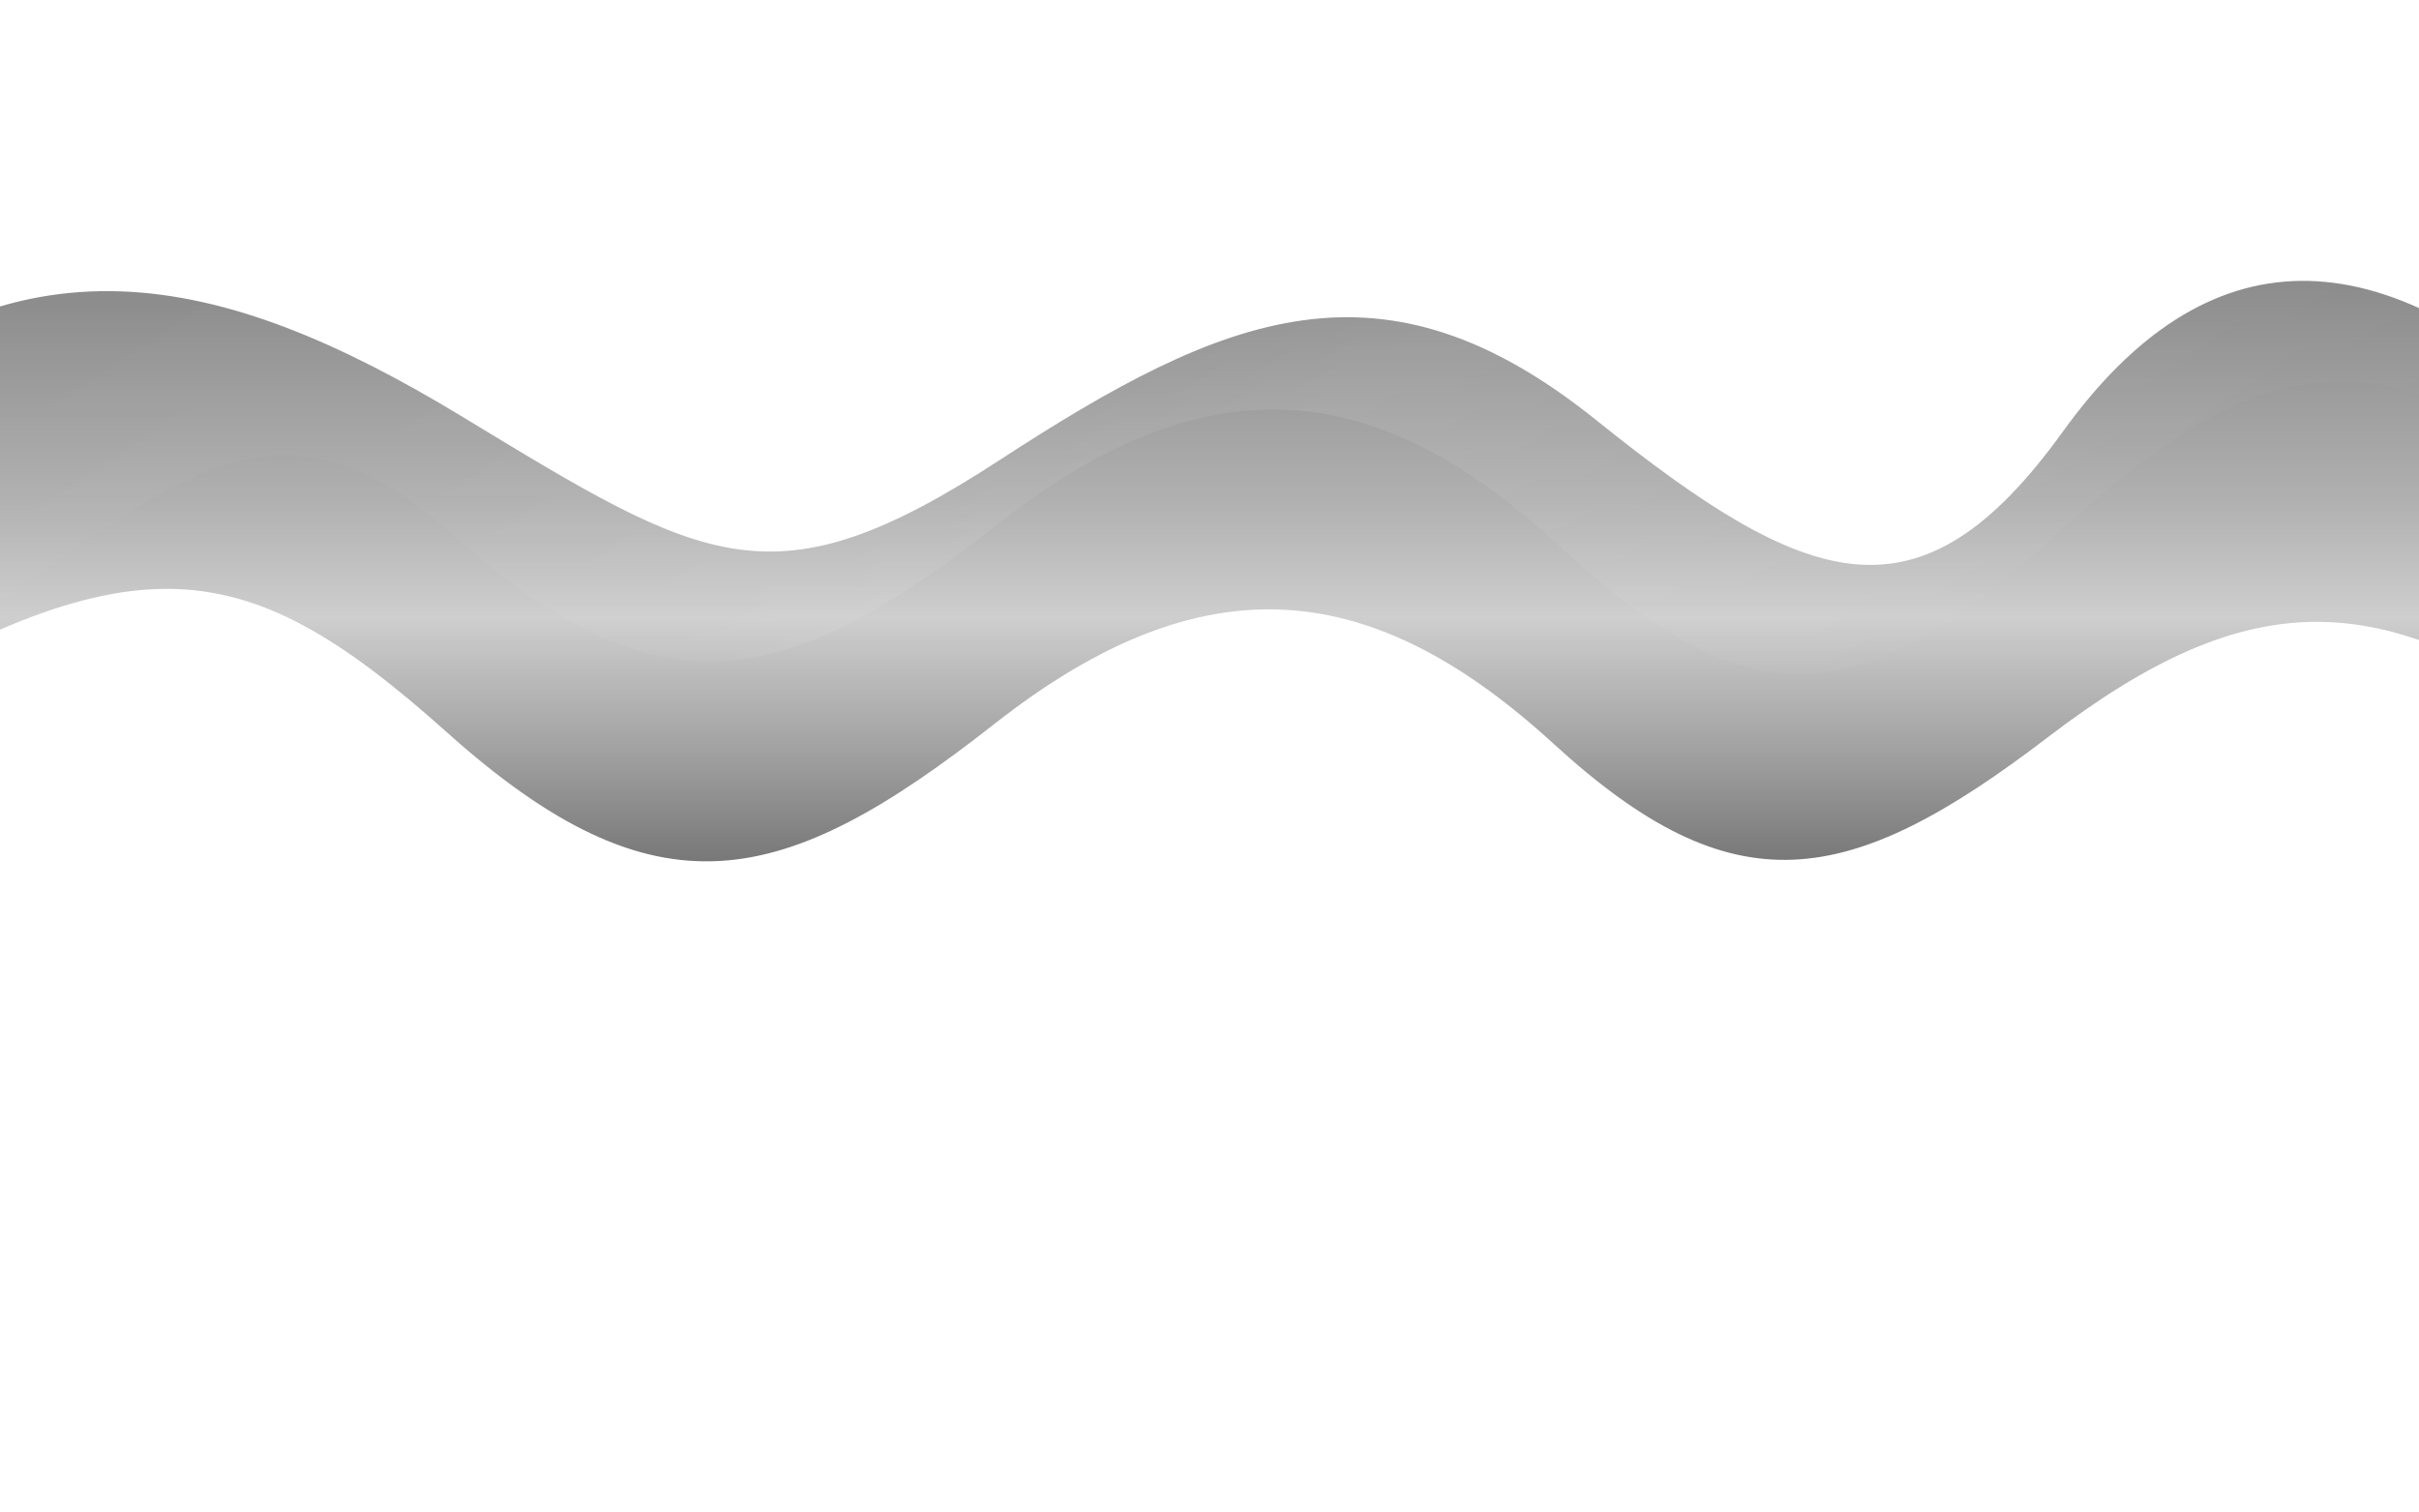
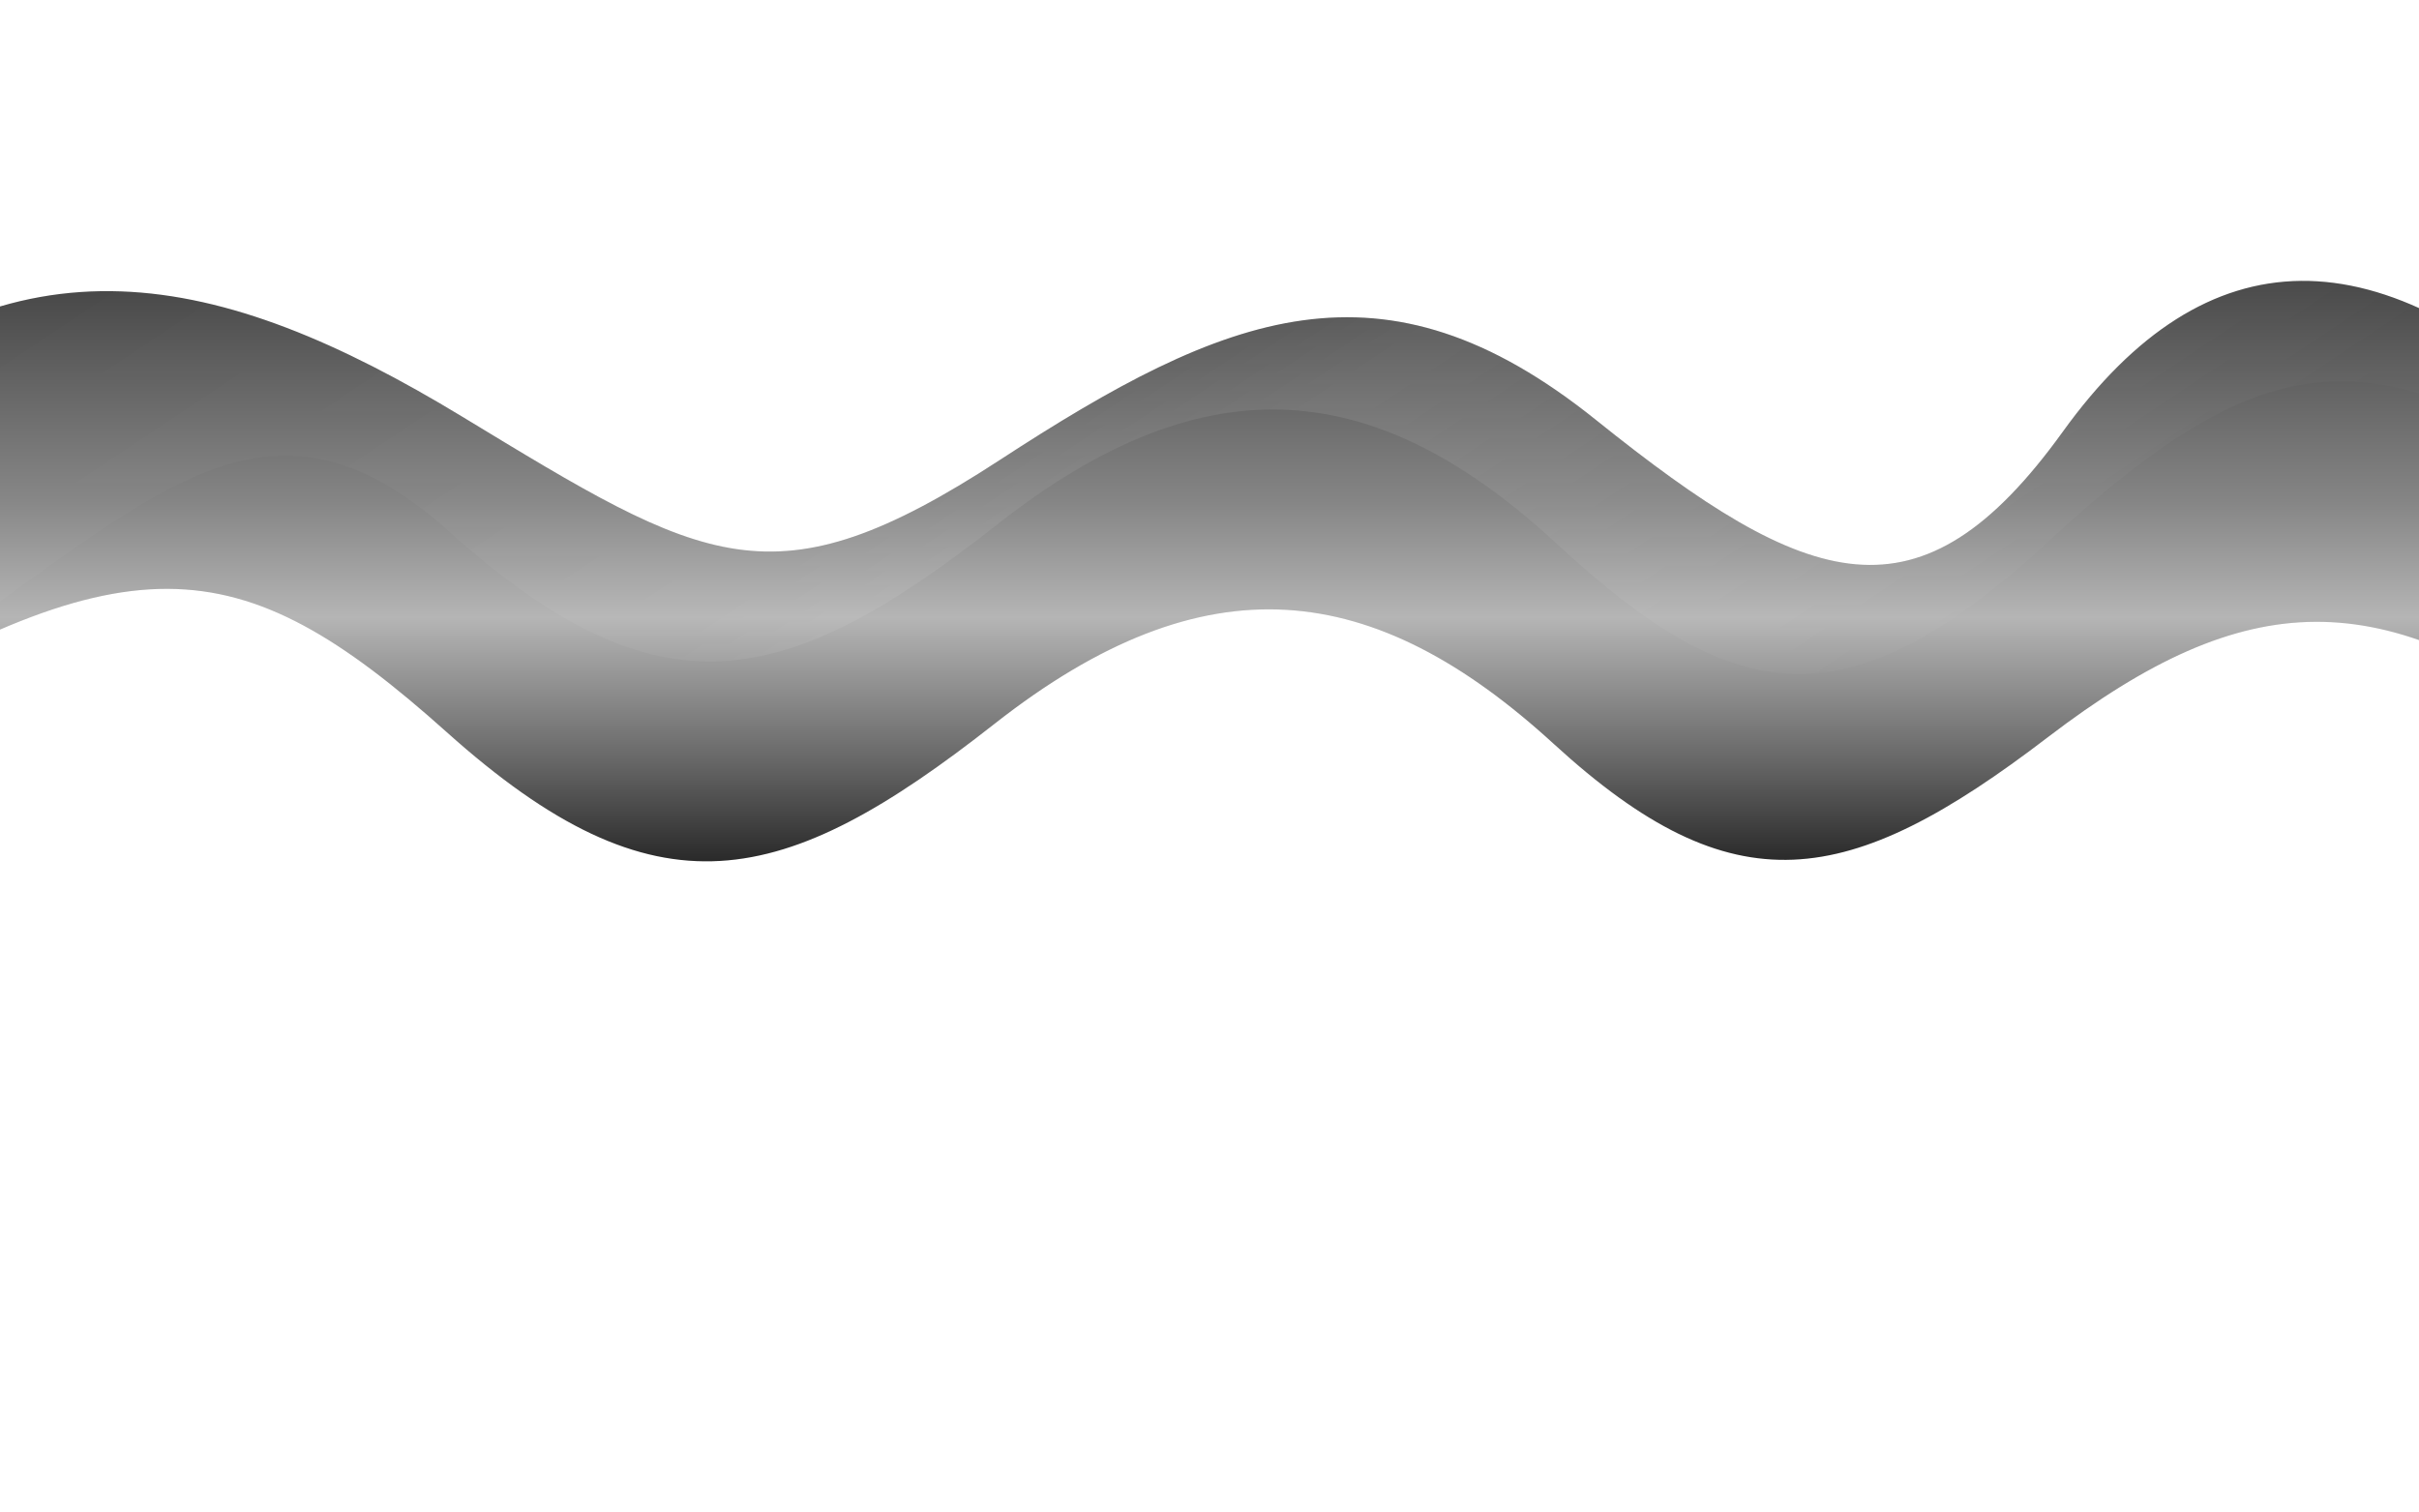
<svg xmlns="http://www.w3.org/2000/svg" viewBox="0 0 1440 900" preserveAspectRatio="xMidYMid slice">
  <defs>
    <linearGradient id="silver" x1="0" y1="0" x2="0" y2="1">
      <stop offset="0" stop-color="#444" />
      <stop offset=".38" stop-color="#858585" />
      <stop offset=".58" stop-color="#b5b5b5" />
      <stop offset=".82" stop-color="#696969" />
      <stop offset="1" stop-color="#292929" />
    </linearGradient>
    <linearGradient id="shine" x1="0" y1="0" x2="1" y2=".25">
      <stop offset="0" stop-color="#fff" stop-opacity="0" />
      <stop offset=".48" stop-color="#fff" stop-opacity=".2" />
      <stop offset=".58" stop-color="#fff" stop-opacity=".42" />
      <stop offset="1" stop-color="#fff" stop-opacity="0" />
    </linearGradient>
  </defs>
  <path fill="#aaa" opacity=".1" d="M-120 255C10 135 130 160 275 248S460 362 595 274 823 148 950 250s193 125 278 7 189-121 312-1v182c-122-91-202-90-321 1s-187 102-294 4-207-111-333-12-201 117-326 5S76 319-120 440Z" />
  <g>
-     <path fill="url(#silver)" opacity=".62" d="M-120 255C10 135 130 160 275 248S460 362 595 274 823 148 950 250s193 125 278 7 189-121 312-1v182c-122-91-202-90-321 1s-187 102-294 4-207-111-333-12-201 117-326 5S76 319-120 440Z" />
+     <path fill="url(#silver)" d="M-120 255C10 135 130 160 275 248S460 362 595 274 823 148 950 250s193 125 278 7 189-121 312-1v182c-122-91-202-90-321 1s-187 102-294 4-207-111-333-12-201 117-326 5S76 319-120 440Z" />
    <path fill="url(#shine)" opacity=".22" d="M-120 255C10 135 130 160 275 248S460 362 595 274 823 148 950 250s193 125 278 7 189-121 312-1v32c-129-92-198-79-319 33s-188 101-294 3-207-111-333-12-201 117-326 5S76 319-120 440Z" />
  </g>
</svg>
